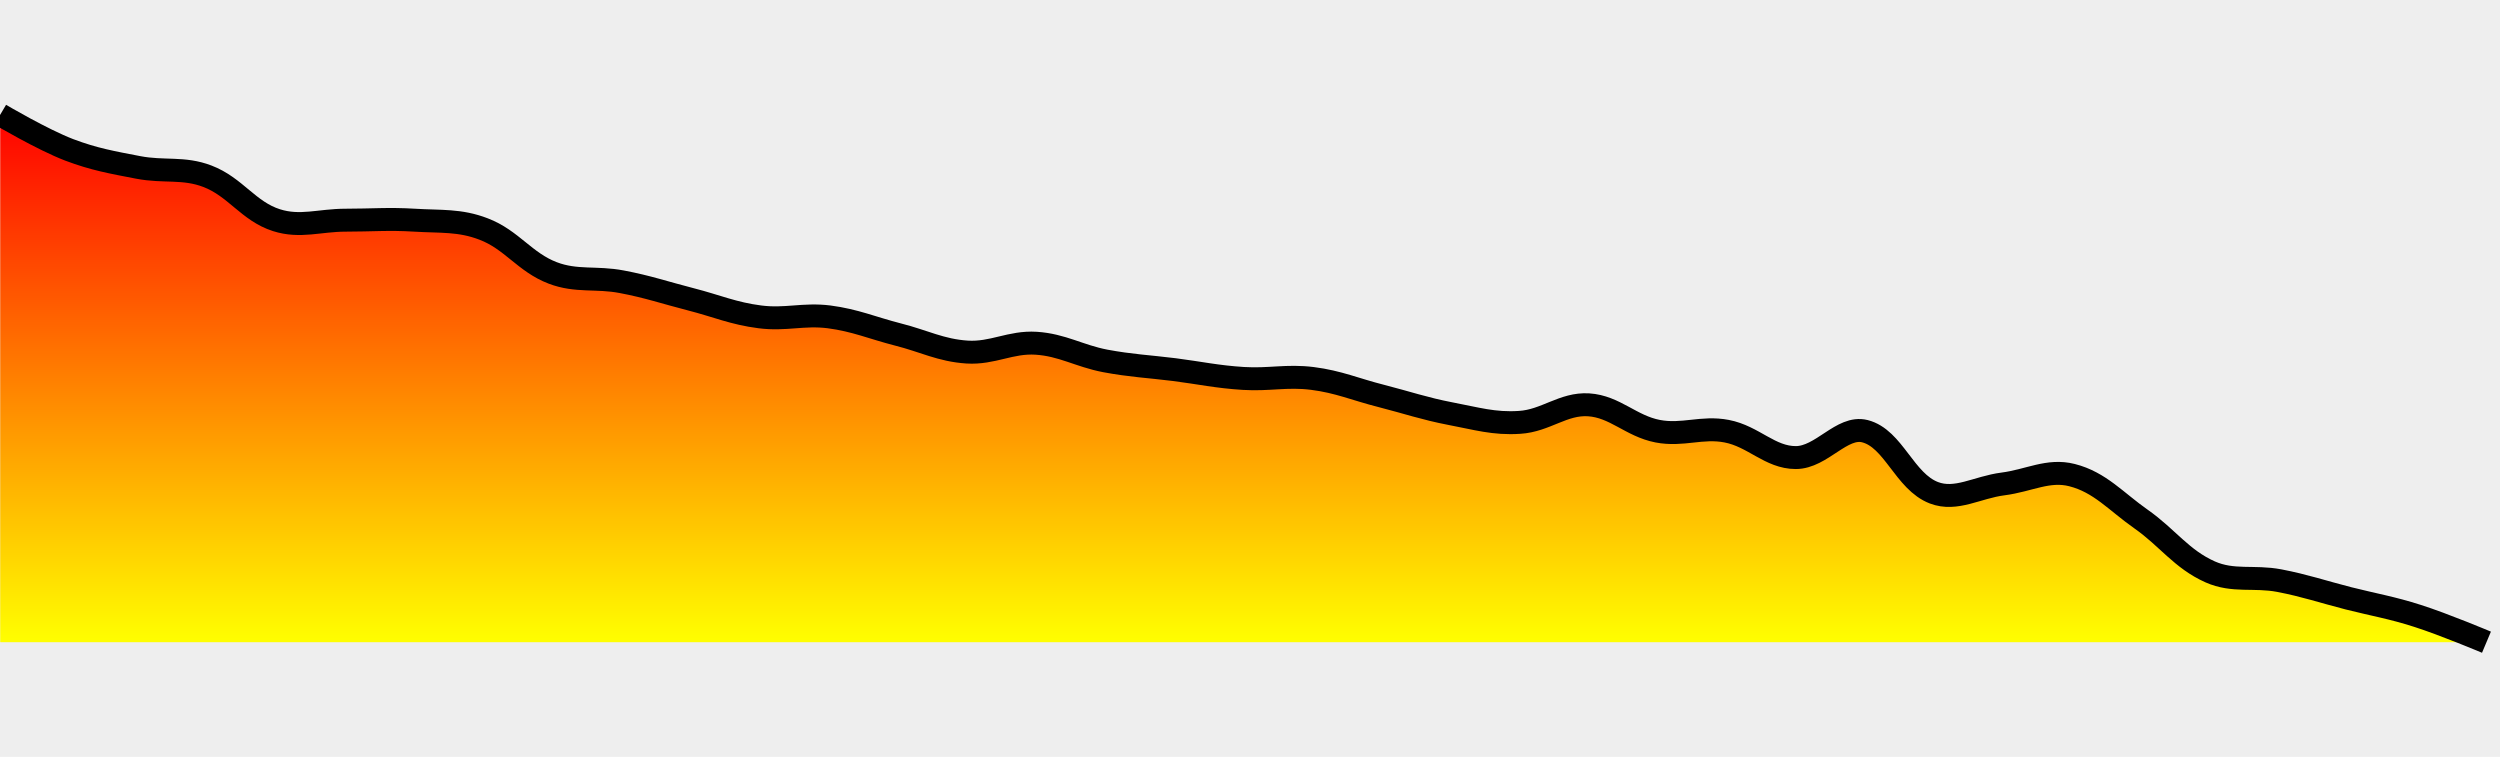
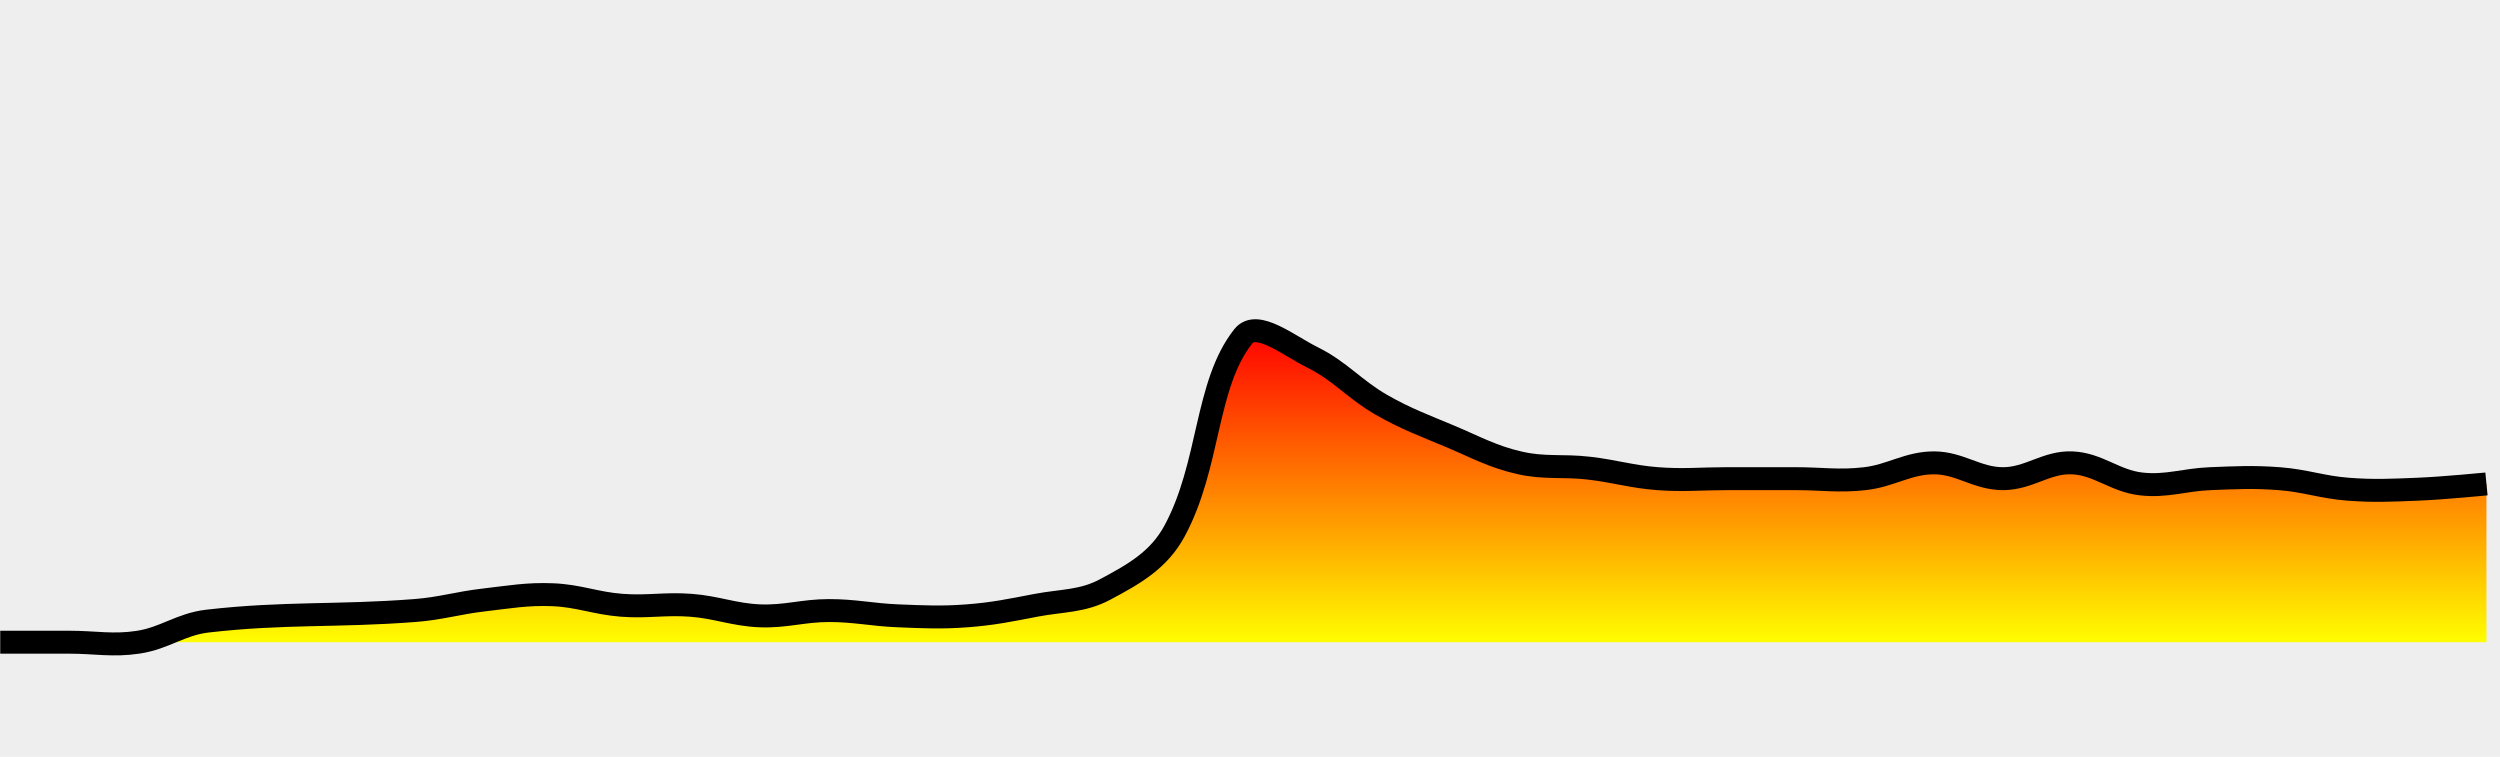
<svg xmlns="http://www.w3.org/2000/svg" version="1.1" width="218" height="66">
  <defs>
    <clipPath id="er">
      <rect x="0" y="0" width="218" height="66" />
    </clipPath>
    <linearGradient id="eq" x1="0" x2="0" y1="0" y2="100%">
      <stop offset="0%" stop-color="red" />
      <stop offset="100%" stop-color="yellow" />
    </linearGradient>
  </defs>
  <rect width="100%" height="100%" fill="#eee" stroke-width="0px" />
  <g clip-path="url(#er)">
-     <path fill="url(#eq)" d="M0.02 56L0.02 10C0.02 10 3.69 12.17 6.04 13.07 8.21 13.89 9.78 14.16 12.06 14.6 14.3 15.03 16.01 14.57 18.09 15.37 20.53 16.3 21.66 18.42 24.11 19.2 26.18 19.86 27.87 19.2 30.13 19.2 32.39 19.2 33.9 19.06 36.15 19.2 38.42 19.34 40.1 19.17 42.17 19.97 44.62 20.9 45.76 22.87 48.2 23.8 50.27 24.59 51.99 24.14 54.22 24.57 56.5 25 57.98 25.52 60.24 26.1 62.5 26.68 63.97 27.34 66.26 27.63 68.49 27.92 70.06 27.35 72.29 27.63 74.58 27.93 76.05 28.59 78.31 29.17 80.57 29.74 82.04 30.55 84.33 30.7 86.56 30.84 88.12 29.79 90.35 29.93 92.64 30.08 94.09 31.03 96.37 31.47 98.61 31.89 100.14 31.95 102.4 32.23 104.65 32.52 106.15 32.86 108.42 33 110.67 33.14 112.22 32.72 114.44 33 116.73 33.29 118.2 33.96 120.46 34.53 122.72 35.11 124.2 35.63 126.48 36.07 128.72 36.49 130.27 36.98 132.51 36.83 134.79 36.69 136.31 35.16 138.53 35.3 140.83 35.45 142.22 37.15 144.55 37.6 146.73 38.02 148.39 37.18 150.57 37.6 152.91 38.05 154.34 39.9 156.59 39.9 158.85 39.9 160.61 37.09 162.62 37.6 165.13 38.24 166.06 41.98 168.64 42.97 170.58 43.71 172.4 42.49 174.66 42.2 176.92 41.91 178.61 40.9 180.68 41.43 183.12 42.05 184.51 43.73 186.71 45.27 189.03 46.9 190.22 48.75 192.73 49.87 194.74 50.76 196.52 50.21 198.75 50.63 201.03 51.07 202.51 51.59 204.77 52.17 207.03 52.74 208.58 52.99 210.79 53.7 213.09 54.43 216.82 56 216.82 56L216.82 56z" stroke="none" />
-     <path fill="none" stroke="#000" stroke-width="2px" d="M0.02 10C0.02 10 3.69 12.17 6.04 13.07 8.21 13.89 9.78 14.16 12.06 14.6 14.3 15.03 16.01 14.57 18.09 15.37 20.53 16.3 21.66 18.42 24.11 19.2 26.18 19.86 27.87 19.2 30.13 19.2 32.39 19.2 33.9 19.06 36.15 19.2 38.42 19.34 40.1 19.17 42.17 19.97 44.62 20.9 45.76 22.87 48.2 23.8 50.27 24.59 51.99 24.14 54.22 24.57 56.5 25 57.98 25.52 60.24 26.1 62.5 26.68 63.97 27.34 66.26 27.63 68.49 27.92 70.06 27.35 72.29 27.63 74.58 27.93 76.05 28.59 78.31 29.17 80.57 29.74 82.04 30.55 84.33 30.7 86.56 30.84 88.12 29.79 90.35 29.93 92.64 30.08 94.09 31.03 96.37 31.47 98.61 31.89 100.14 31.95 102.4 32.23 104.65 32.52 106.15 32.86 108.42 33 110.67 33.14 112.22 32.72 114.44 33 116.73 33.29 118.2 33.96 120.46 34.53 122.72 35.11 124.2 35.63 126.48 36.07 128.72 36.49 130.27 36.98 132.51 36.83 134.79 36.69 136.31 35.16 138.53 35.3 140.83 35.45 142.22 37.15 144.55 37.6 146.73 38.02 148.39 37.18 150.57 37.6 152.91 38.05 154.34 39.9 156.59 39.9 158.85 39.9 160.61 37.09 162.62 37.6 165.13 38.24 166.06 41.98 168.64 42.97 170.58 43.71 172.4 42.49 174.66 42.2 176.92 41.91 178.61 40.9 180.68 41.43 183.12 42.05 184.51 43.73 186.71 45.27 189.03 46.9 190.22 48.75 192.73 49.87 194.74 50.76 196.52 50.21 198.75 50.63 201.03 51.07 202.51 51.59 204.77 52.17 207.03 52.74 208.58 52.99 210.79 53.7 213.09 54.43 216.82 56 216.82 56" />
+     <path fill="url(#eq)" d="M0.02 56L0.02 56C0.02 56 3.78 56 6.04 56 8.3 56 9.86 56.34 12.06 56 14.37 55.65 15.75 54.43 18.09 54.16 24.79 53.39 29.4 53.76 36.15 53.24 38.43 53.07 39.91 52.58 42.17 52.32 44.42 52.06 45.95 51.77 48.2 51.86 50.46 51.95 51.95 52.61 54.22 52.78 56.46 52.95 58 52.61 60.24 52.78 62.51 52.95 64 53.61 66.26 53.7 68.51 53.79 70.03 53.24 72.29 53.24 74.54 53.24 76.05 53.61 78.31 53.7 80.56 53.79 82.08 53.87 84.33 53.7 86.6 53.53 88.11 53.21 90.35 52.78 92.63 52.35 94.39 52.46 96.37 51.4 98.9 50.05 101.03 48.85 102.4 46.34 105.54 40.57 105.07 33.54 108.42 29.32 109.59 27.85 112.35 30.12 114.44 31.16 116.87 32.36 118.09 33.94 120.46 35.3 122.61 36.53 124.2 37.1 126.48 38.06 128.71 39 130.17 39.83 132.51 40.36 134.69 40.86 136.28 40.56 138.53 40.82 140.8 41.08 142.28 41.57 144.55 41.74 146.8 41.91 148.31 41.74 150.57 41.74 152.83 41.74 154.34 41.74 156.59 41.74 158.85 41.74 160.39 42 162.62 41.74 164.9 41.48 166.38 40.36 168.64 40.36 170.9 40.36 172.4 41.74 174.66 41.74 176.92 41.74 178.45 40.27 180.68 40.36 182.96 40.45 184.4 41.94 186.71 42.2 188.92 42.45 190.47 41.83 192.73 41.74 194.98 41.65 196.5 41.57 198.75 41.74 201.02 41.91 202.5 42.49 204.77 42.66 207.02 42.83 208.54 42.75 210.79 42.66 213.06 42.57 216.82 42.2 216.82 42.2L216.82 56z" stroke="none" />
+     <path fill="none" stroke="#000" stroke-width="2px" d="M0.02 56C0.02 56 3.78 56 6.04 56 8.3 56 9.86 56.34 12.06 56 14.37 55.65 15.75 54.43 18.09 54.16 24.79 53.39 29.4 53.76 36.15 53.24 38.43 53.07 39.91 52.58 42.17 52.32 44.42 52.06 45.95 51.77 48.2 51.86 50.46 51.95 51.95 52.61 54.22 52.78 56.46 52.95 58 52.61 60.24 52.78 62.51 52.95 64 53.61 66.26 53.7 68.51 53.79 70.03 53.24 72.29 53.24 74.54 53.24 76.05 53.61 78.31 53.7 80.56 53.79 82.08 53.87 84.33 53.7 86.6 53.53 88.11 53.21 90.35 52.78 92.63 52.35 94.39 52.46 96.37 51.4 98.9 50.05 101.03 48.85 102.4 46.34 105.54 40.57 105.07 33.54 108.42 29.32 109.59 27.85 112.35 30.12 114.44 31.16 116.87 32.36 118.09 33.94 120.46 35.3 122.61 36.53 124.2 37.1 126.48 38.06 128.71 39 130.17 39.83 132.51 40.36 134.69 40.86 136.28 40.56 138.53 40.82 140.8 41.08 142.28 41.57 144.55 41.74 146.8 41.91 148.31 41.74 150.57 41.74 152.83 41.74 154.34 41.74 156.59 41.74 158.85 41.74 160.39 42 162.62 41.74 164.9 41.48 166.38 40.36 168.64 40.36 170.9 40.36 172.4 41.74 174.66 41.74 176.92 41.74 178.45 40.27 180.68 40.36 182.96 40.45 184.4 41.94 186.71 42.2 188.92 42.45 190.47 41.83 192.73 41.74 194.98 41.65 196.5 41.57 198.75 41.74 201.02 41.91 202.5 42.49 204.77 42.66 207.02 42.83 208.54 42.75 210.79 42.66 213.06 42.57 216.82 42.2 216.82 42.2" />
  </g>
</svg>
